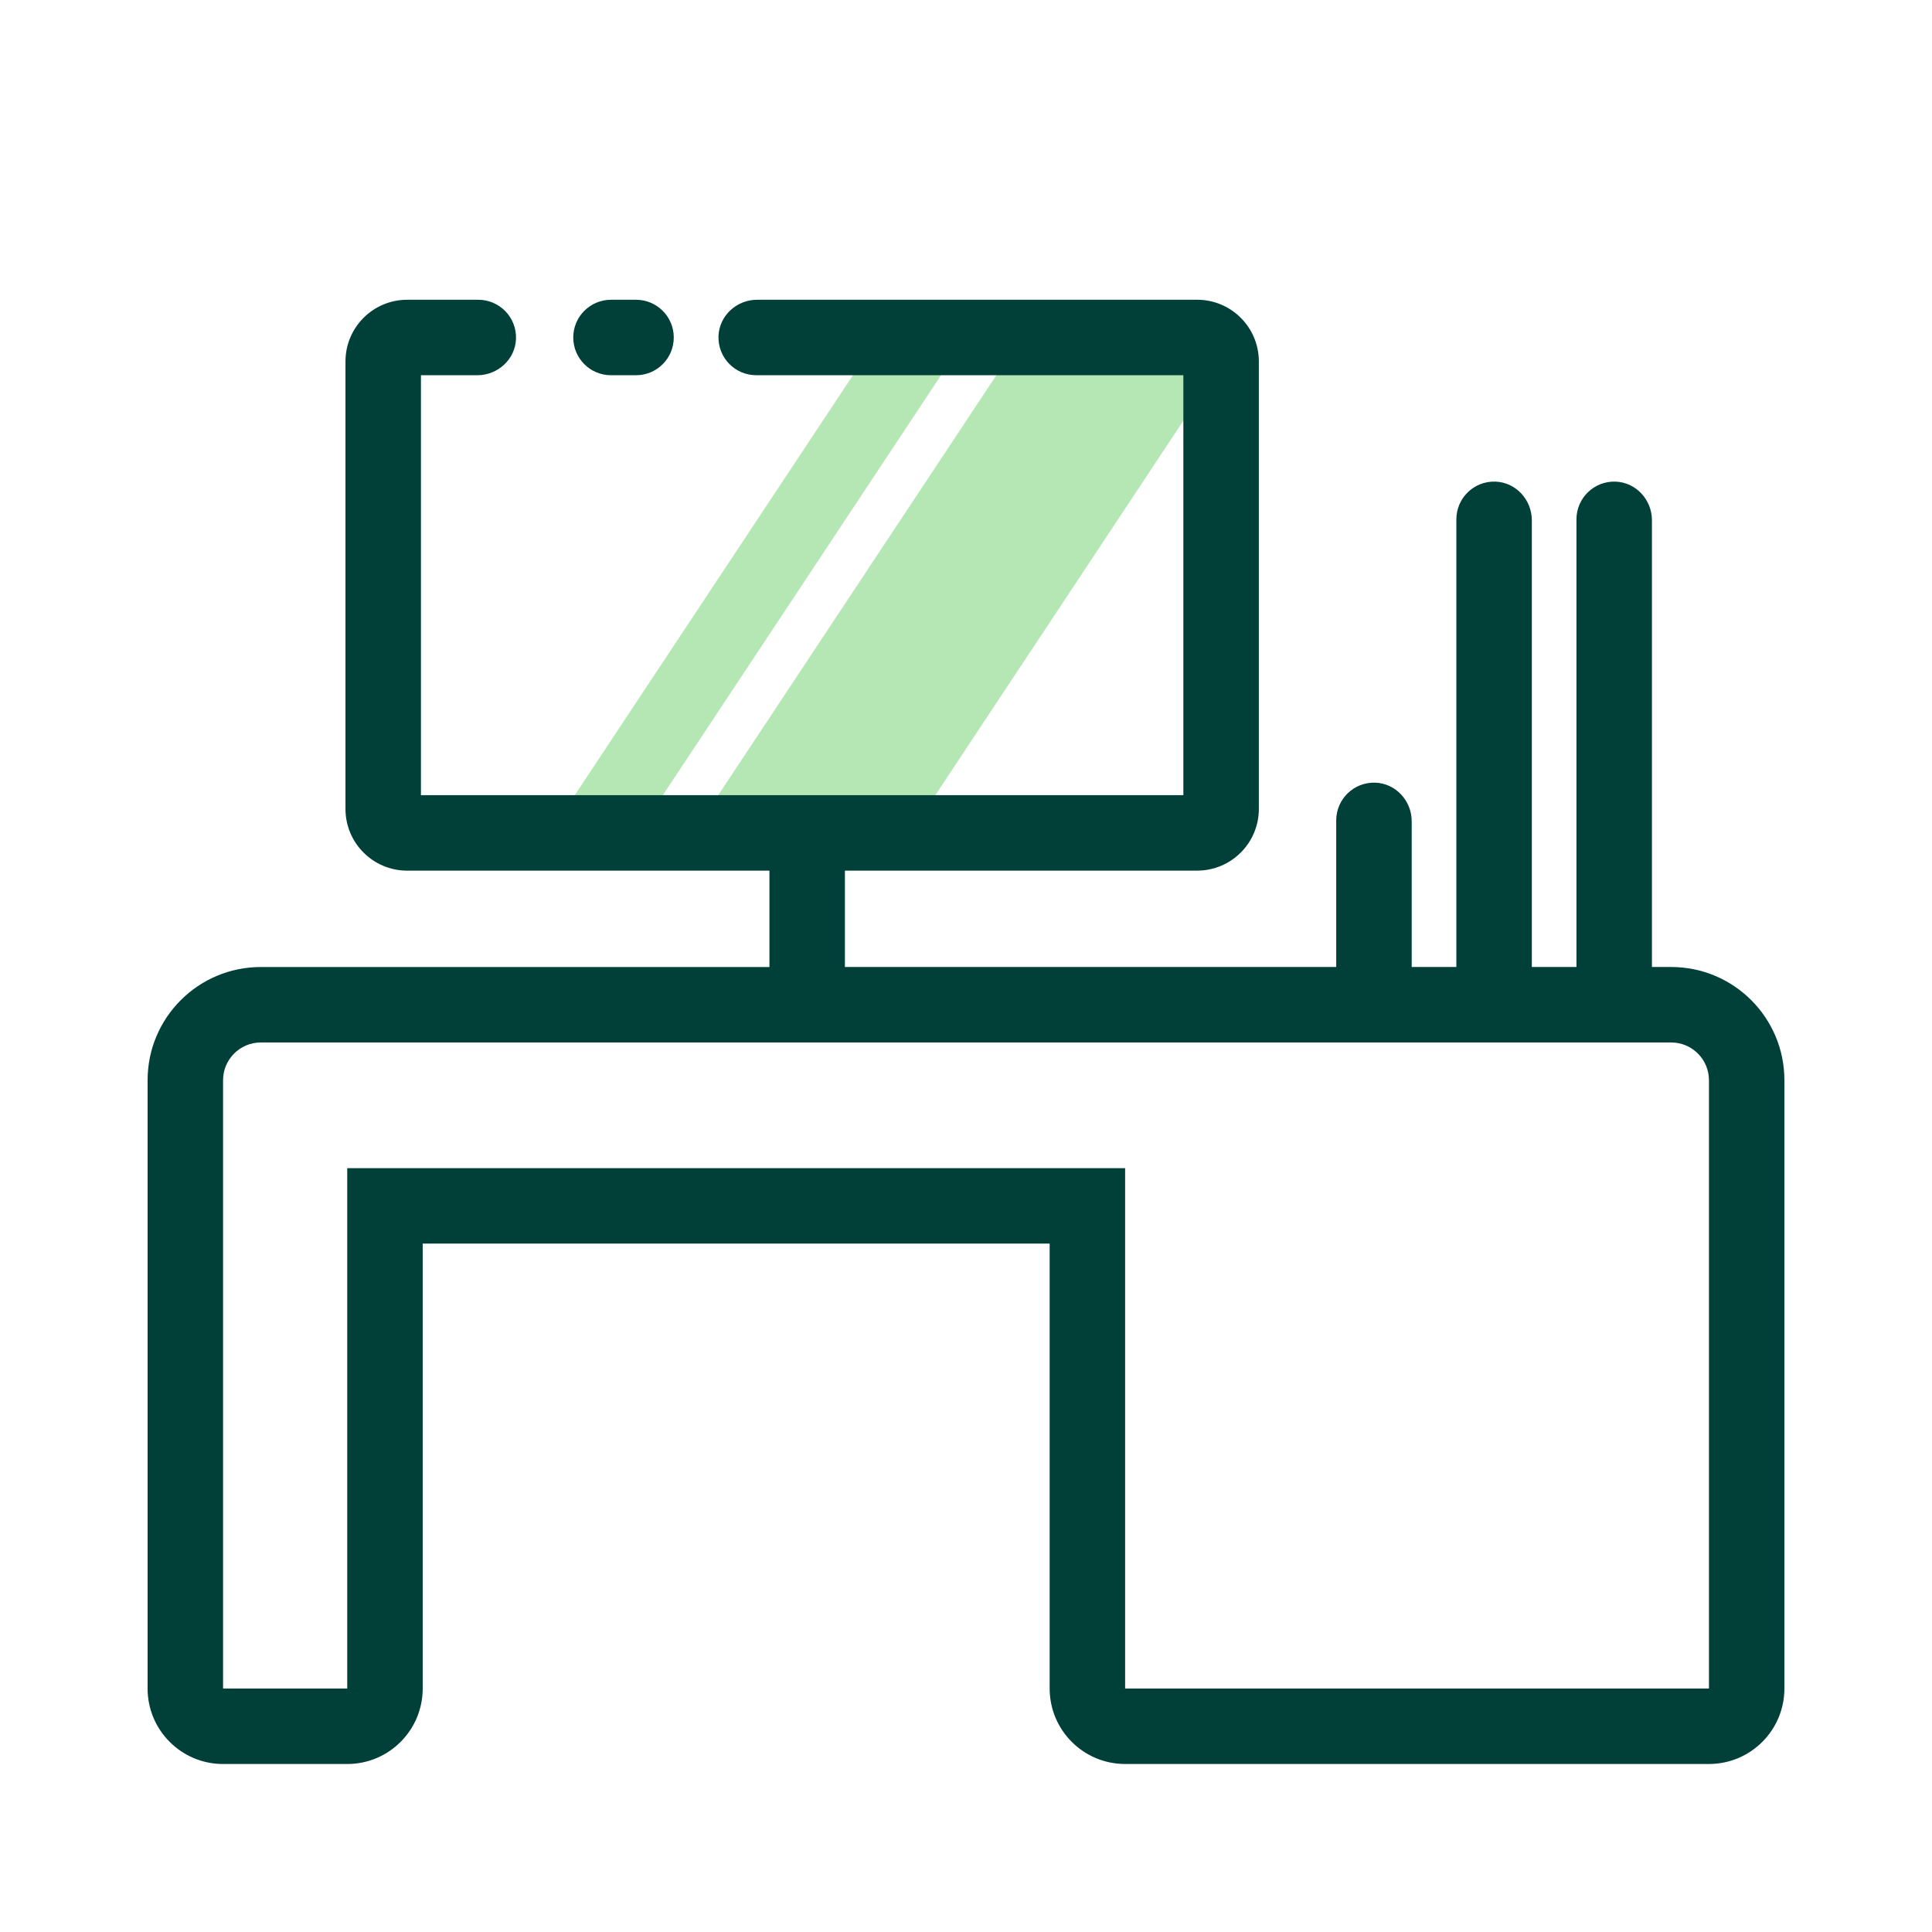
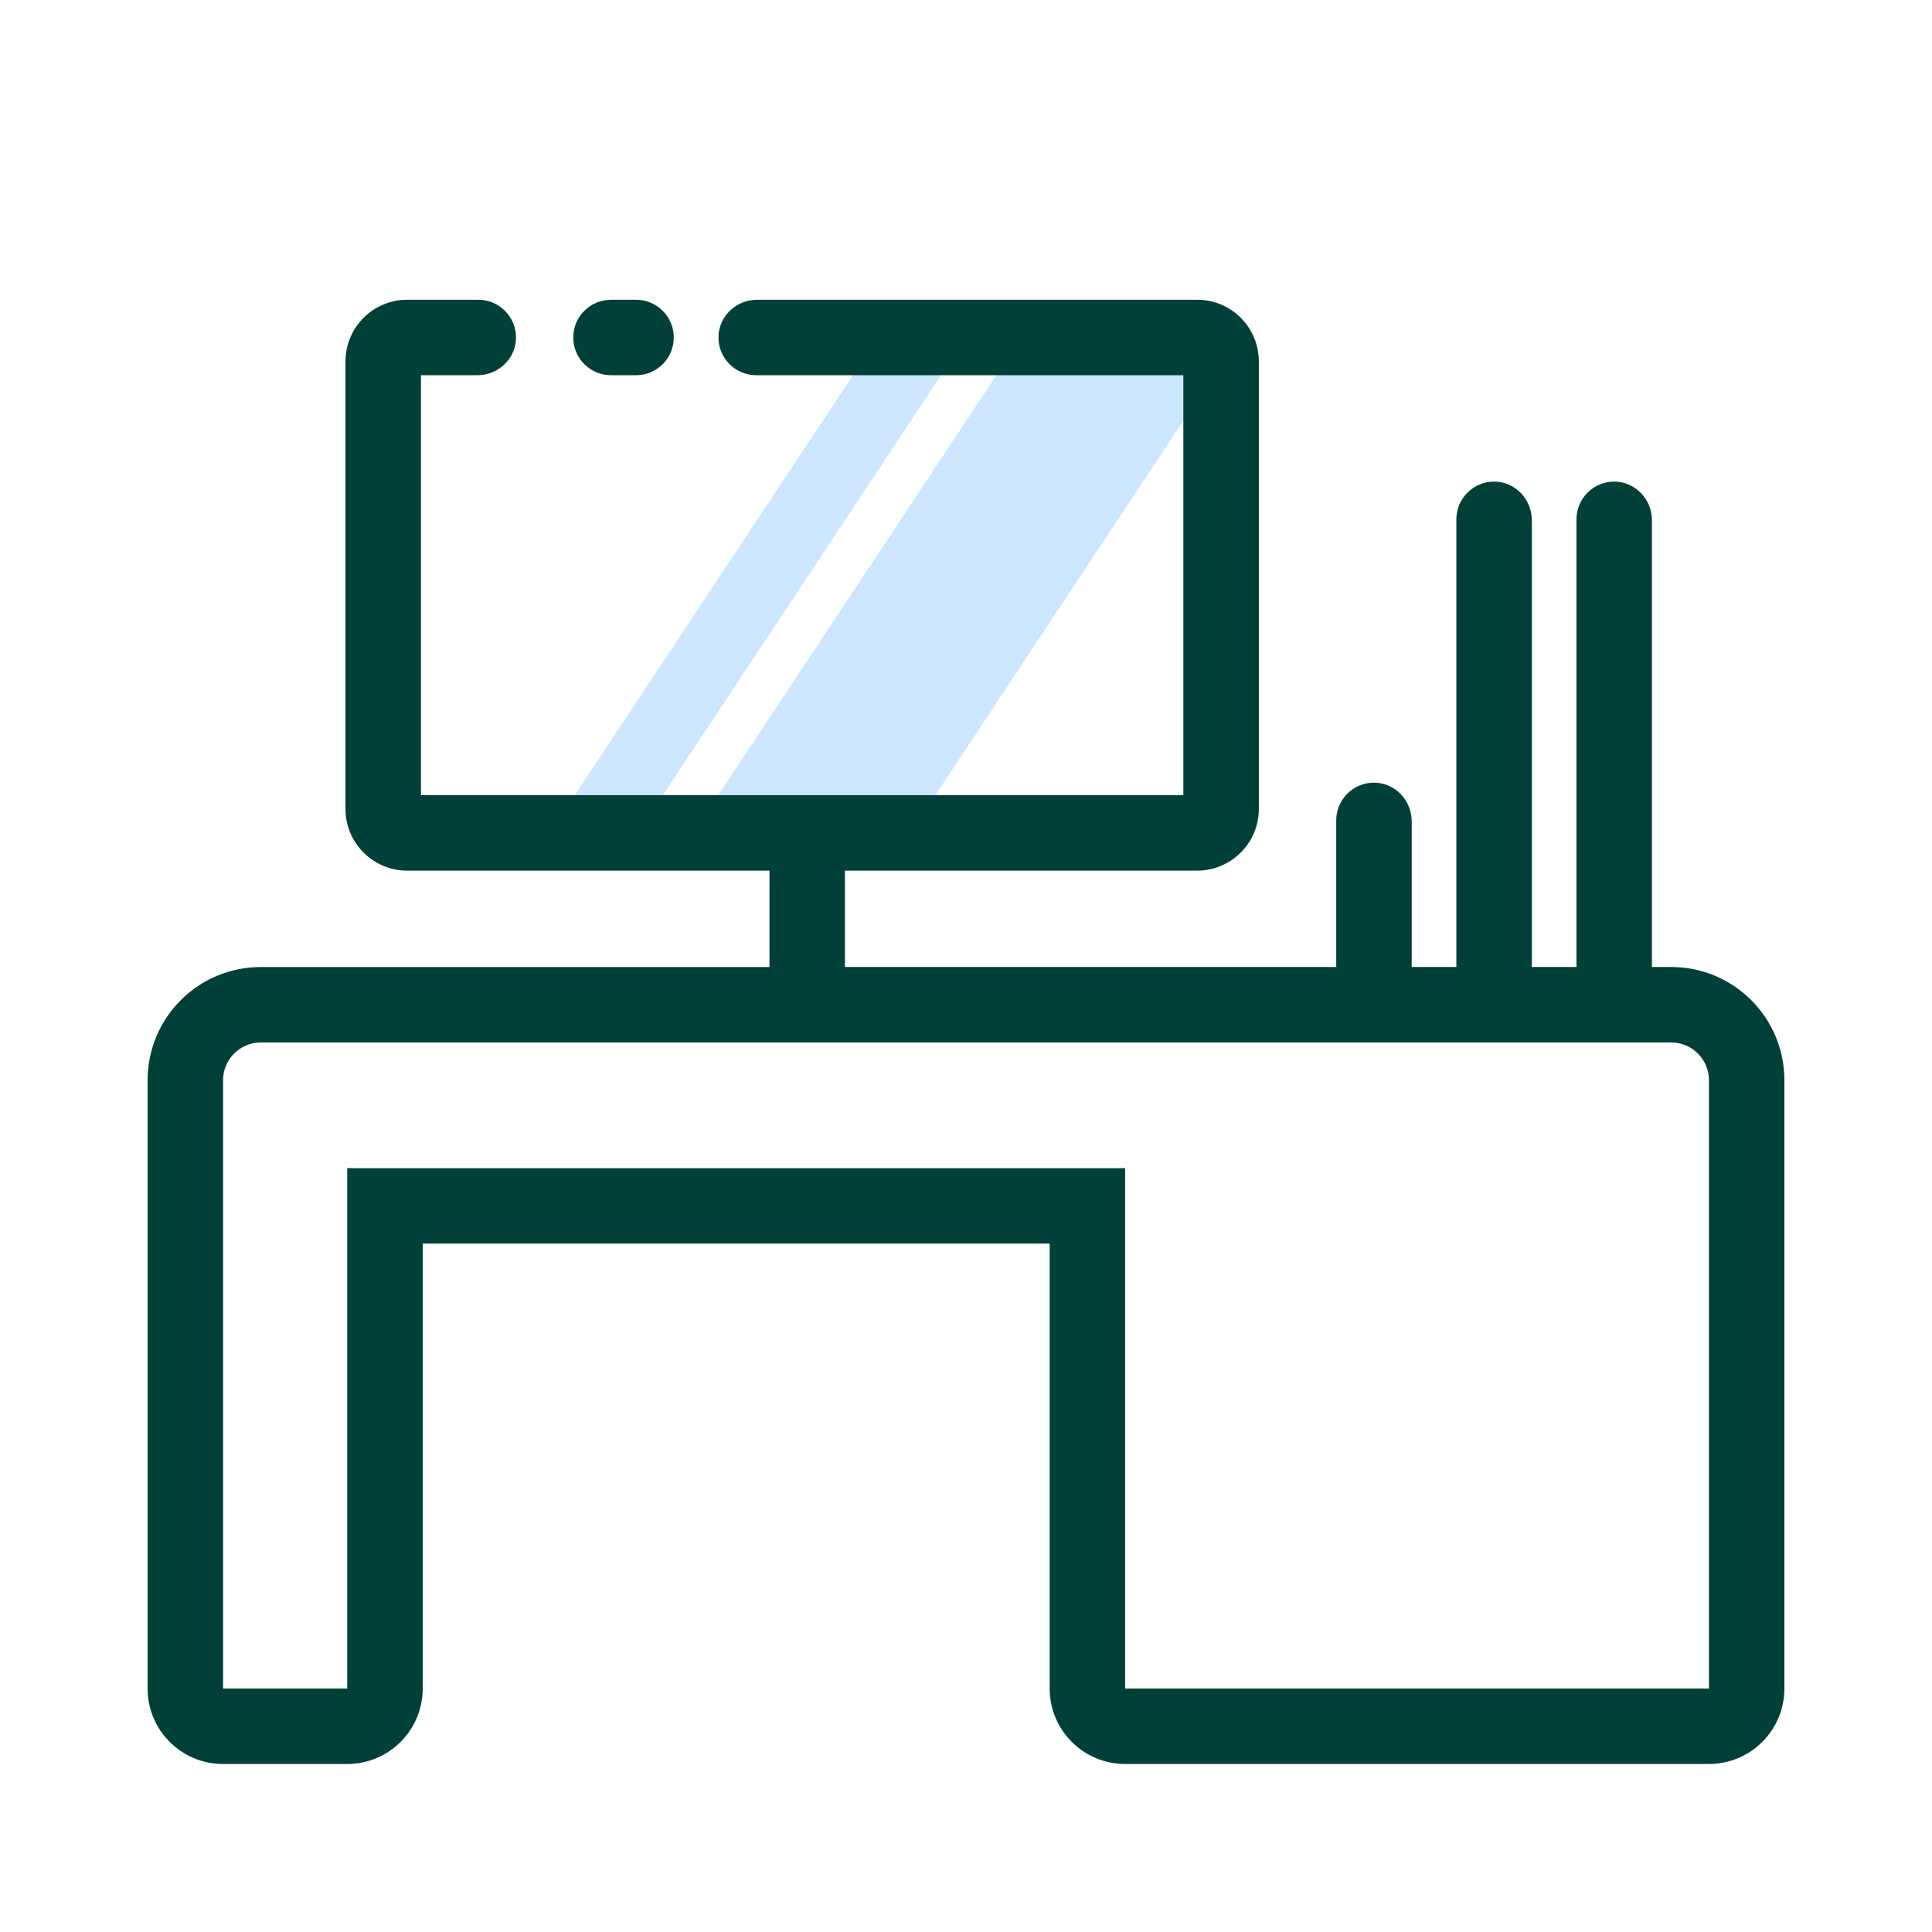
<svg xmlns="http://www.w3.org/2000/svg" t="1598498789101" class="icon" viewBox="0 0 1024 1024" version="1.1" p-id="2932" width="128" height="128">
-   <path d="M487.2 434.36H372.12l169.22-255.48h115.08zM342.78 434.36h-46.69l169.22-255.48H512z" fill="#B4E7B4" p-id="2933" />
+   <path d="M487.2 434.36H372.12l169.22-255.48h115.08zM342.78 434.36h-46.69l169.22-255.48H512z" fill="#cce6ff" p-id="2933" />
  <path d="M337.11 198.88h-13.27c-11.05 0-20-8.95-20-20s8.95-20 20-20h13.27c11.05 0 20 8.95 20 20s-8.95 20-20 20z" fill="#004039" p-id="2934" />
  <path d="M885.77 512.53h-10.21V275.74c0-10.84-8.43-20.08-19.27-20.47-11.38-0.4-20.73 8.7-20.73 19.99v237.27H811.9V275.74c0-10.84-8.43-20.08-19.27-20.47-11.38-0.4-20.73 8.7-20.73 19.99v237.27h-23.67V435.3c0-10.84-8.43-20.08-19.27-20.47-11.38-0.4-20.73 8.7-20.73 19.99v77.71H447.82v-51.08h186.69c18.06 0 32.7-14.64 32.7-32.7V191.57c0-18.06-14.64-32.7-32.7-32.7H401.29c-10.84 0-20.08 8.43-20.47 19.27-0.4 11.38 8.7 20.73 19.99 20.73H627.2v222.58H223.11V198.88h29.91c10.84 0 20.08-8.43 20.47-19.27 0.4-11.38-8.7-20.73-19.99-20.73h-37.69c-18.06 0-32.7 14.64-32.7 32.7v237.18c0 18.06 14.64 32.7 32.7 32.7h192.01v51.08H138.23c-33.14 0-60 26.86-60 60v322.42c0 22.09 17.91 40 40 40h65.81c22.09 0 40-17.91 40-40V659.14h332.3v235.81c0 22.09 17.91 40 40 40h309.43c22.09 0 40-17.91 40-40V572.53c0-33.14-26.86-60-60-60z m20 382.42H596.34V619.14h-412.3v275.81h-65.81V572.53c0-11.03 8.97-20 20-20H885.78c11.03 0 20 8.97 20 20v322.42z" fill="#004039" p-id="2935" />
</svg>
